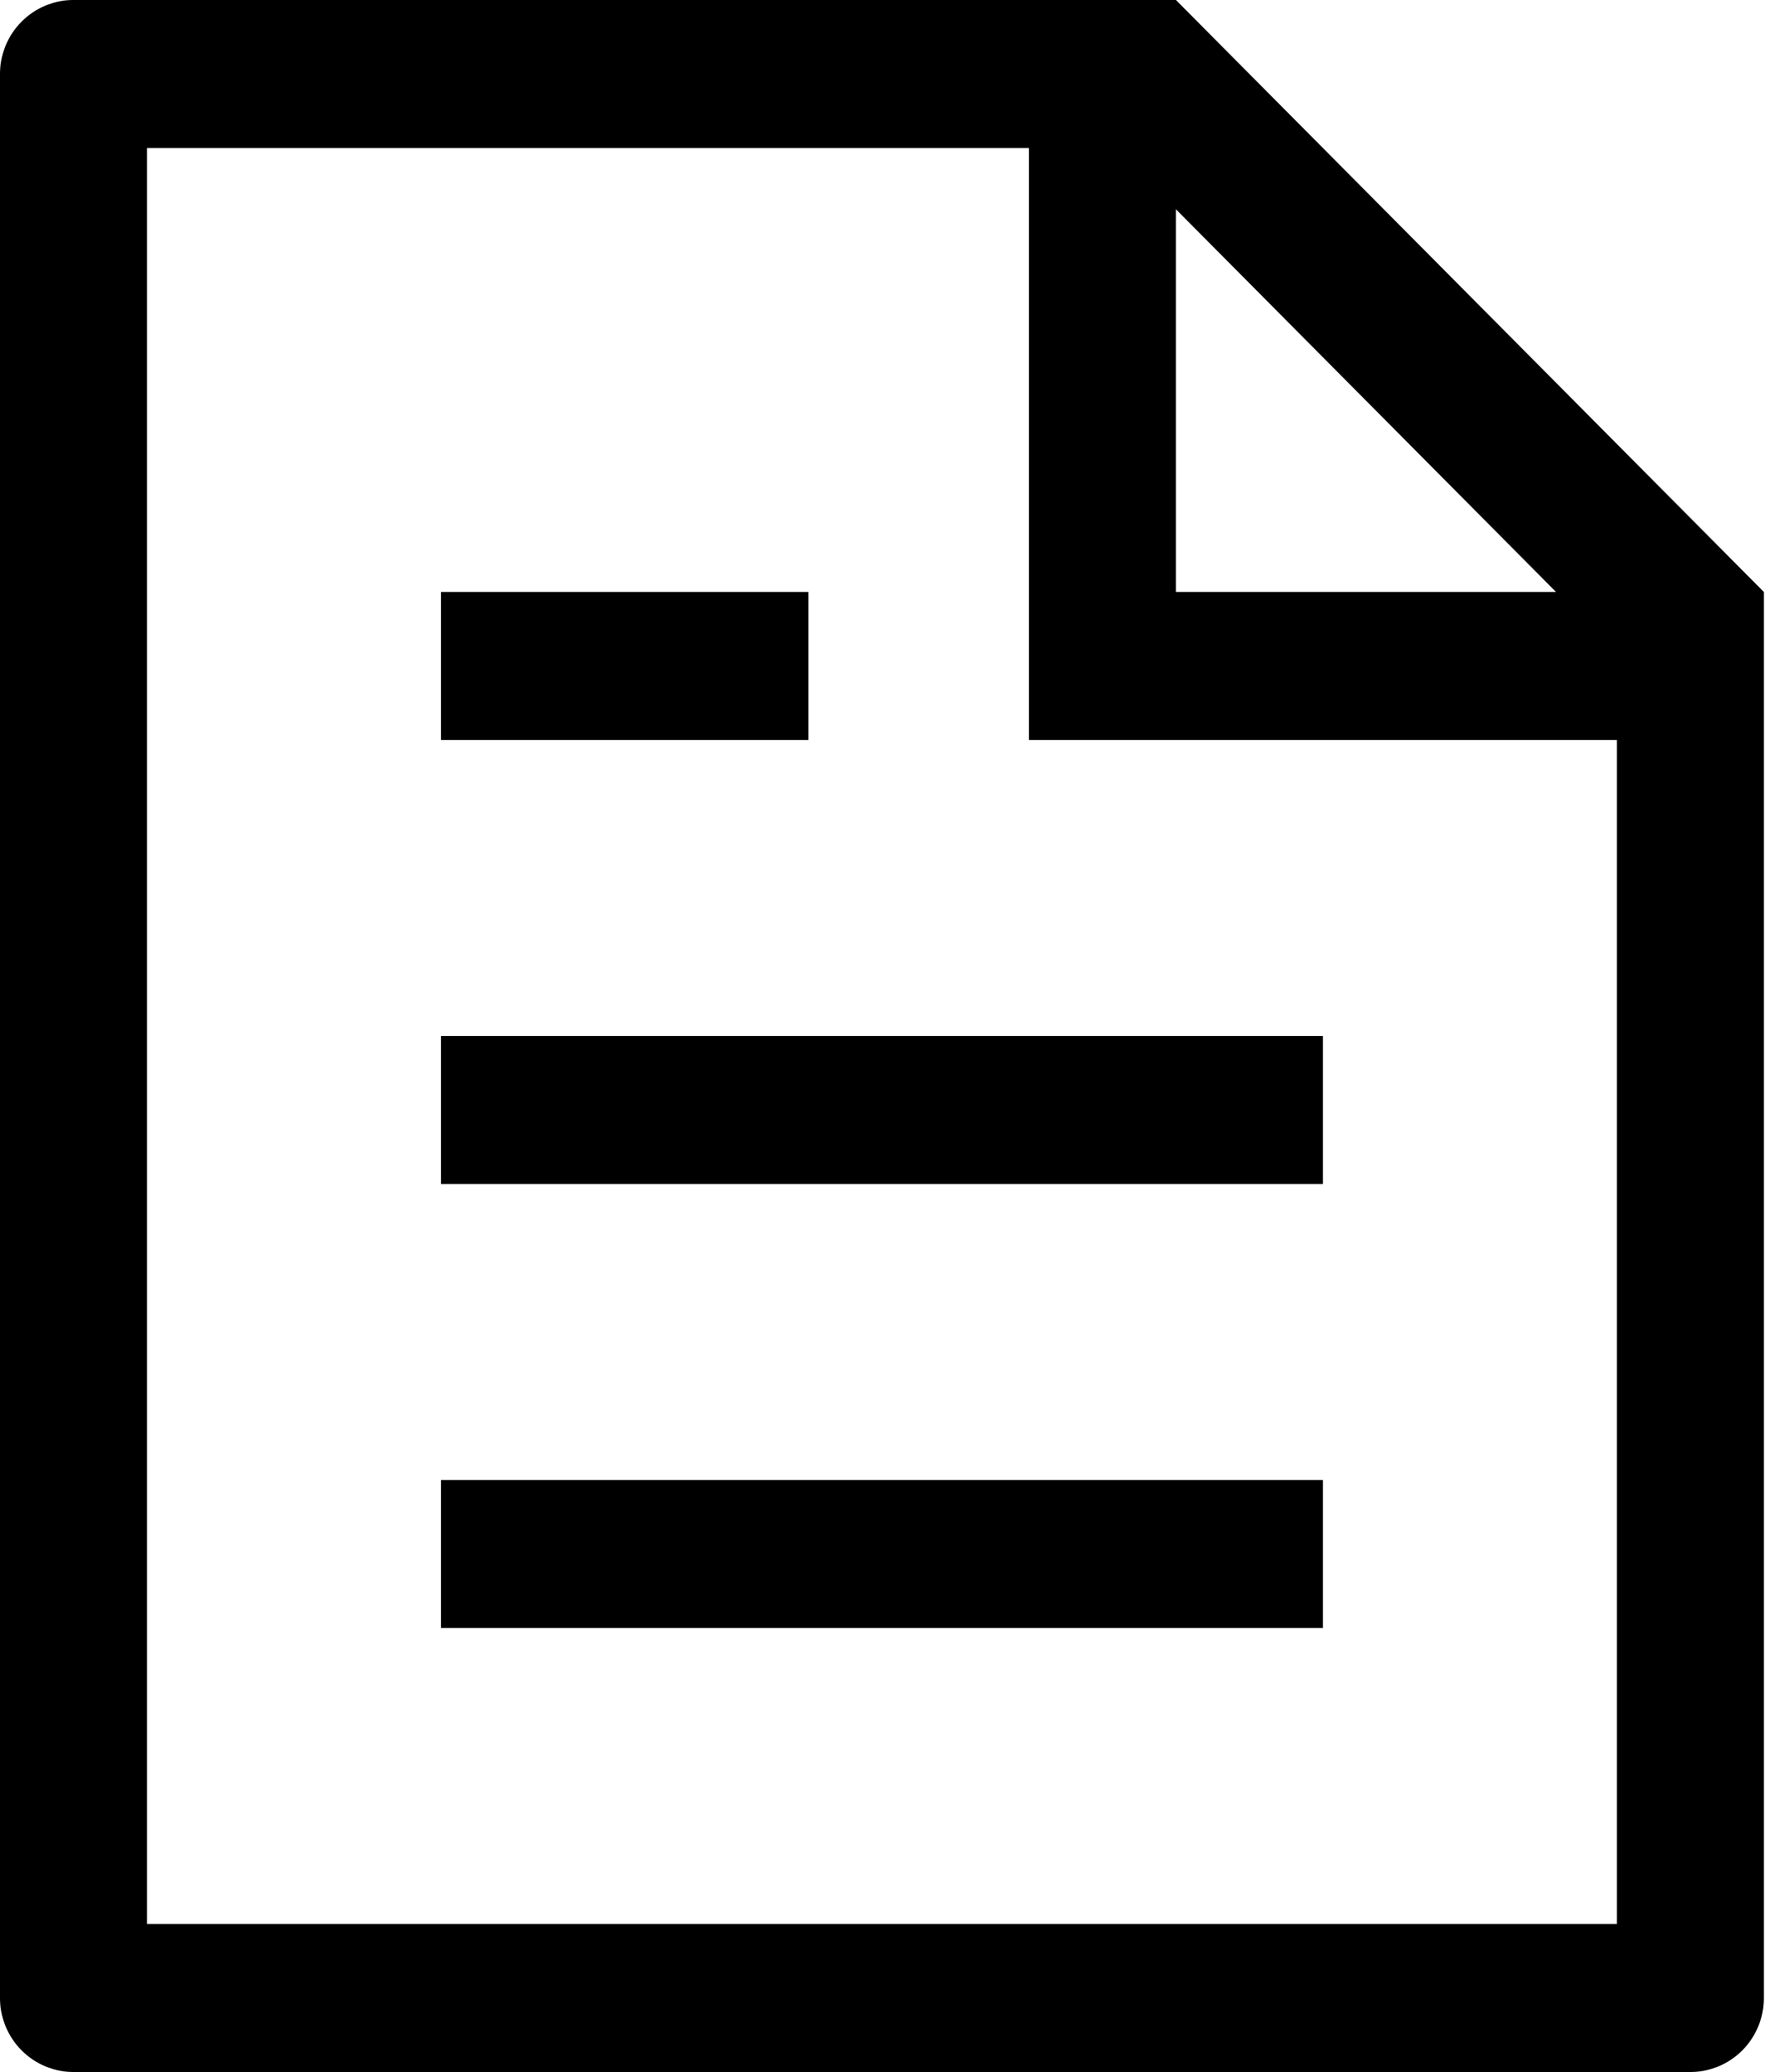
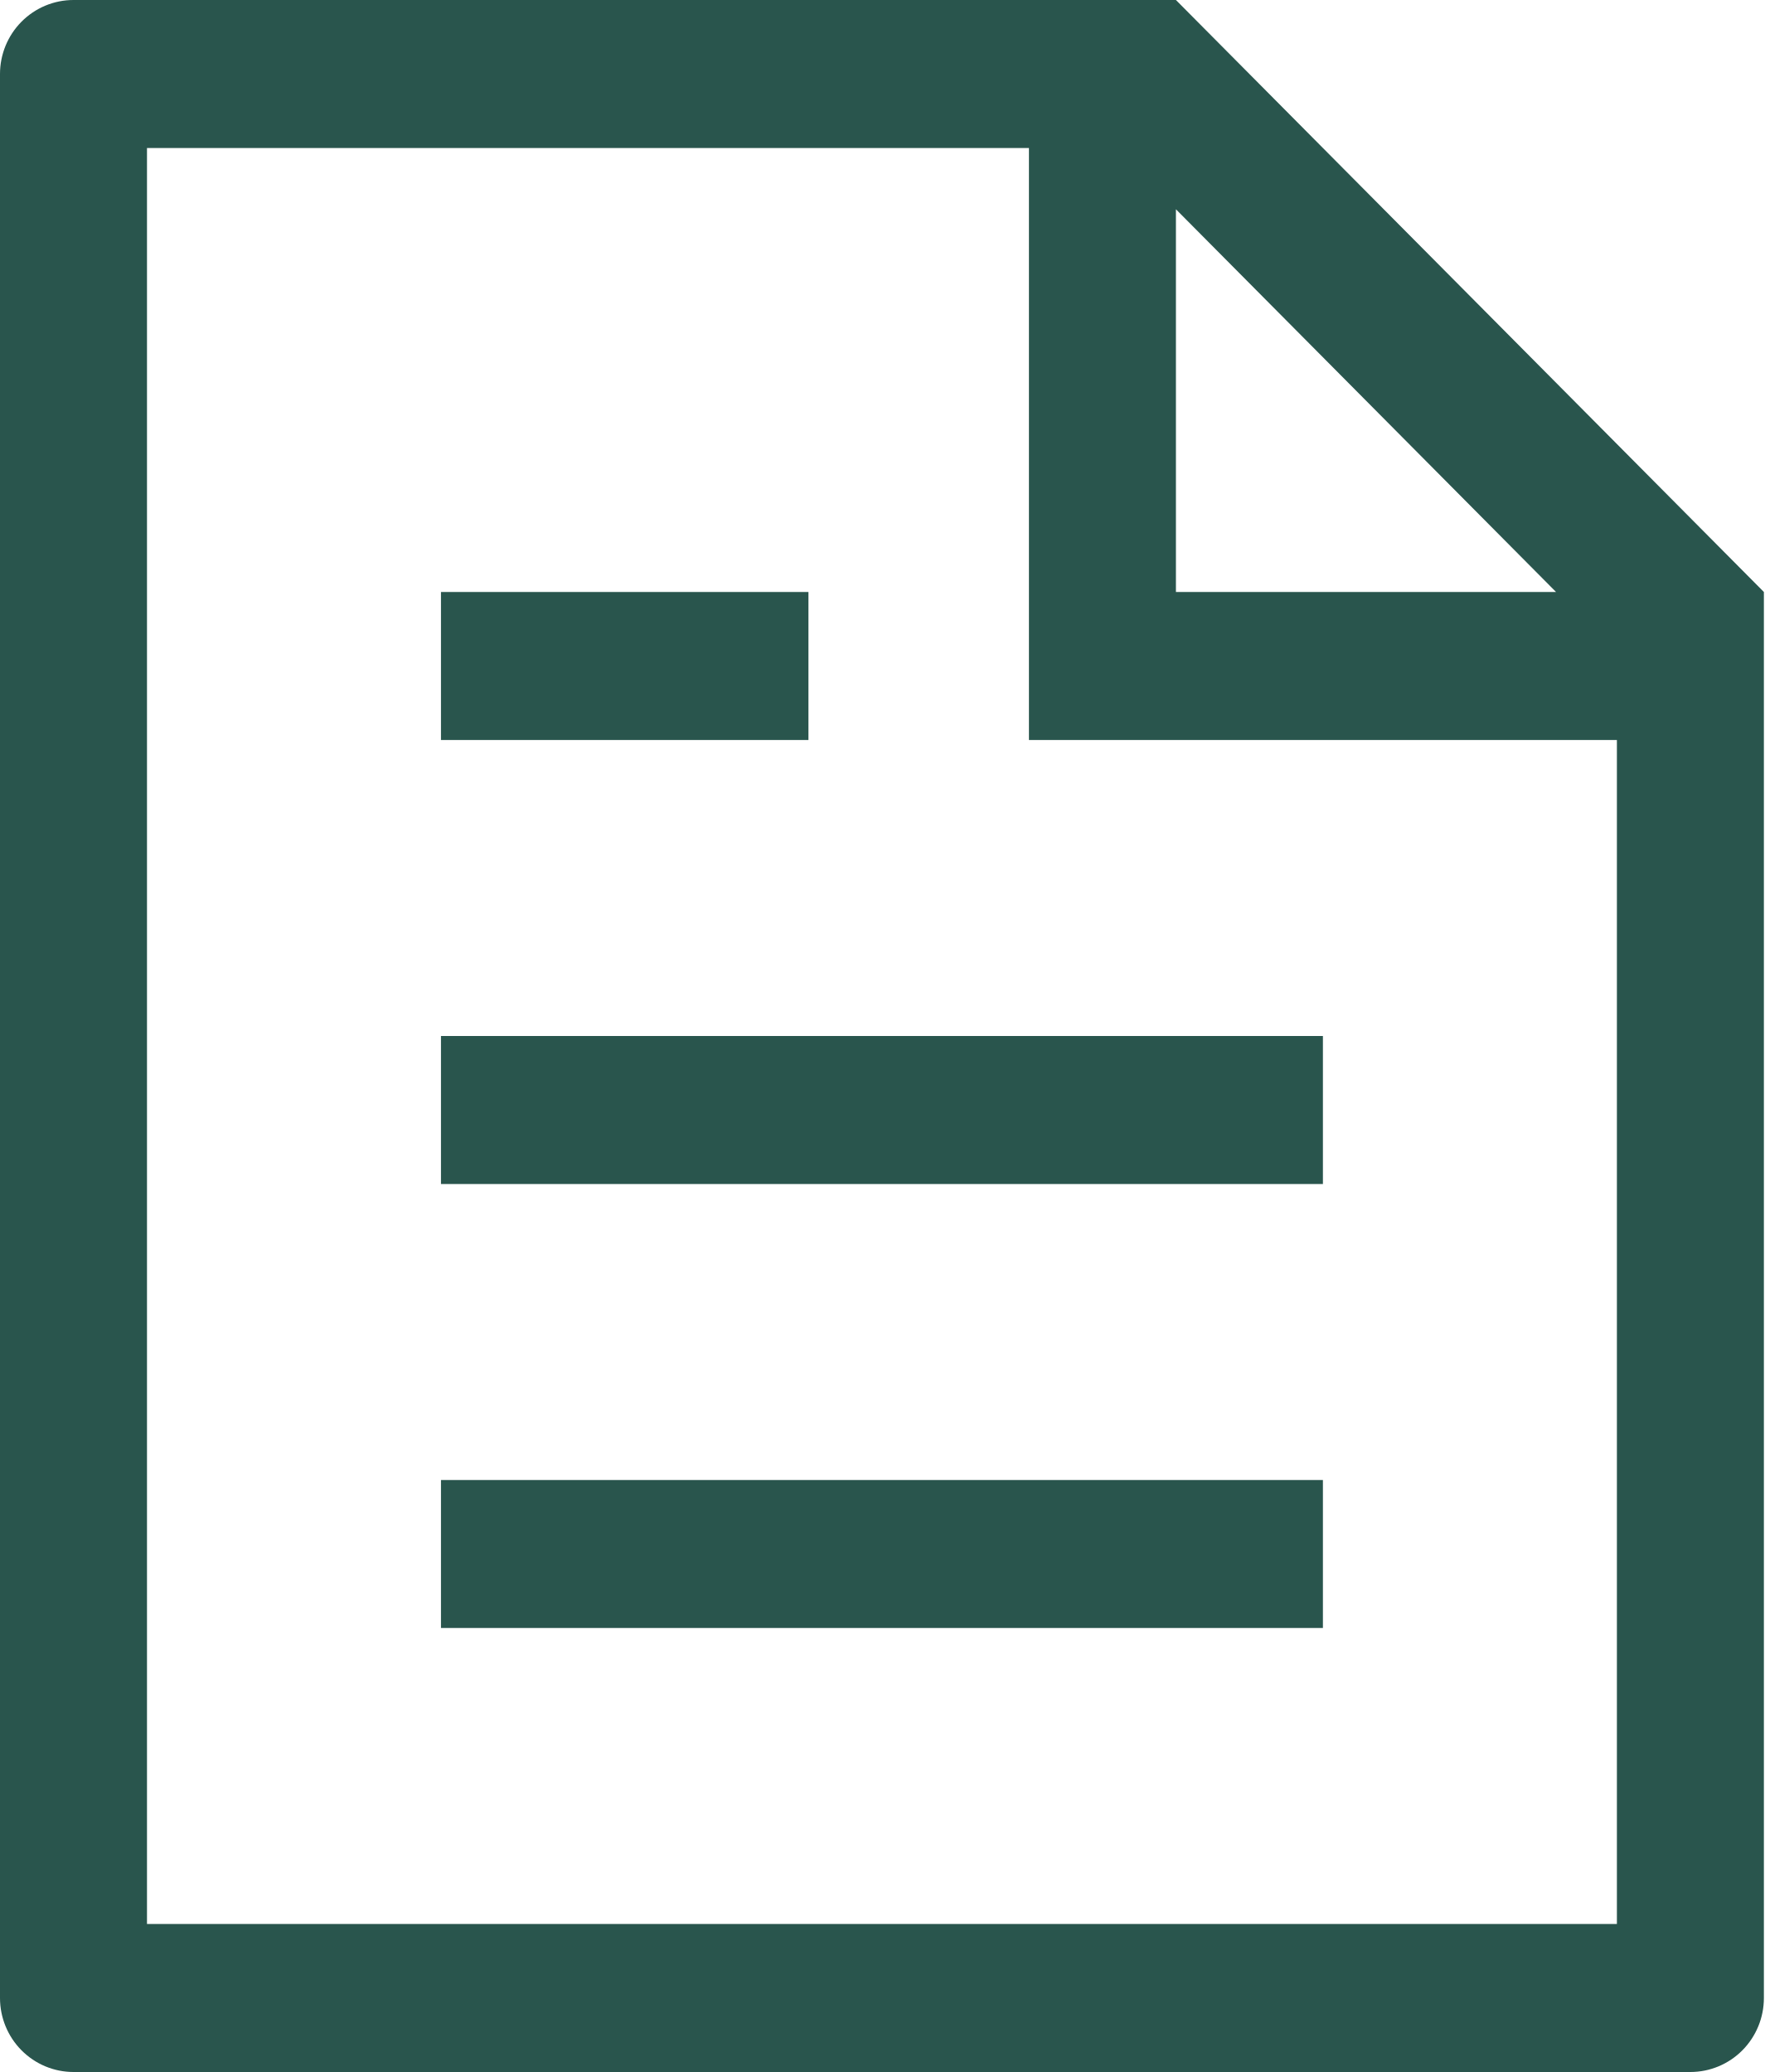
<svg xmlns="http://www.w3.org/2000/svg" width="109" height="128" viewBox="0 0 109 128" fill="none">
-   <path d="M99.858 45.714H63.546V9.143H9.078V118.857H99.858V45.714ZM96.1 36.571L72.624 12.928V36.571H96.1ZM4.539 0H72.624L108.936 36.571V123.429C108.936 124.641 108.458 125.804 107.607 126.661C106.756 127.518 105.601 128 104.397 128H4.539C3.335 128 2.181 127.518 1.329 126.661C0.478 125.804 0 124.641 0 123.429V4.571C0 3.359 0.478 2.196 1.329 1.339C2.181 0.482 3.335 0 4.539 0ZM27.234 64H81.702V73.143H27.234V64ZM27.234 36.571H49.929V45.714H27.234V36.571ZM27.234 91.429H81.702V100.571H27.234V91.429Z" fill="black" />
+   <path d="M99.858 45.714H63.546V9.143H9.078V118.857H99.858V45.714ZM96.1 36.571L72.624 12.928V36.571H96.1ZM4.539 0H72.624L108.936 36.571V123.429C108.936 124.641 108.458 125.804 107.607 126.661C106.756 127.518 105.601 128 104.397 128H4.539C3.335 128 2.181 127.518 1.329 126.661C0.478 125.804 0 124.641 0 123.429V4.571C0 3.359 0.478 2.196 1.329 1.339C2.181 0.482 3.335 0 4.539 0ZM27.234 64H81.702V73.143H27.234V64ZM27.234 36.571H49.929V45.714H27.234V36.571ZM27.234 91.429H81.702V100.571H27.234V91.429Z" fill="#29554D" />
</svg>
